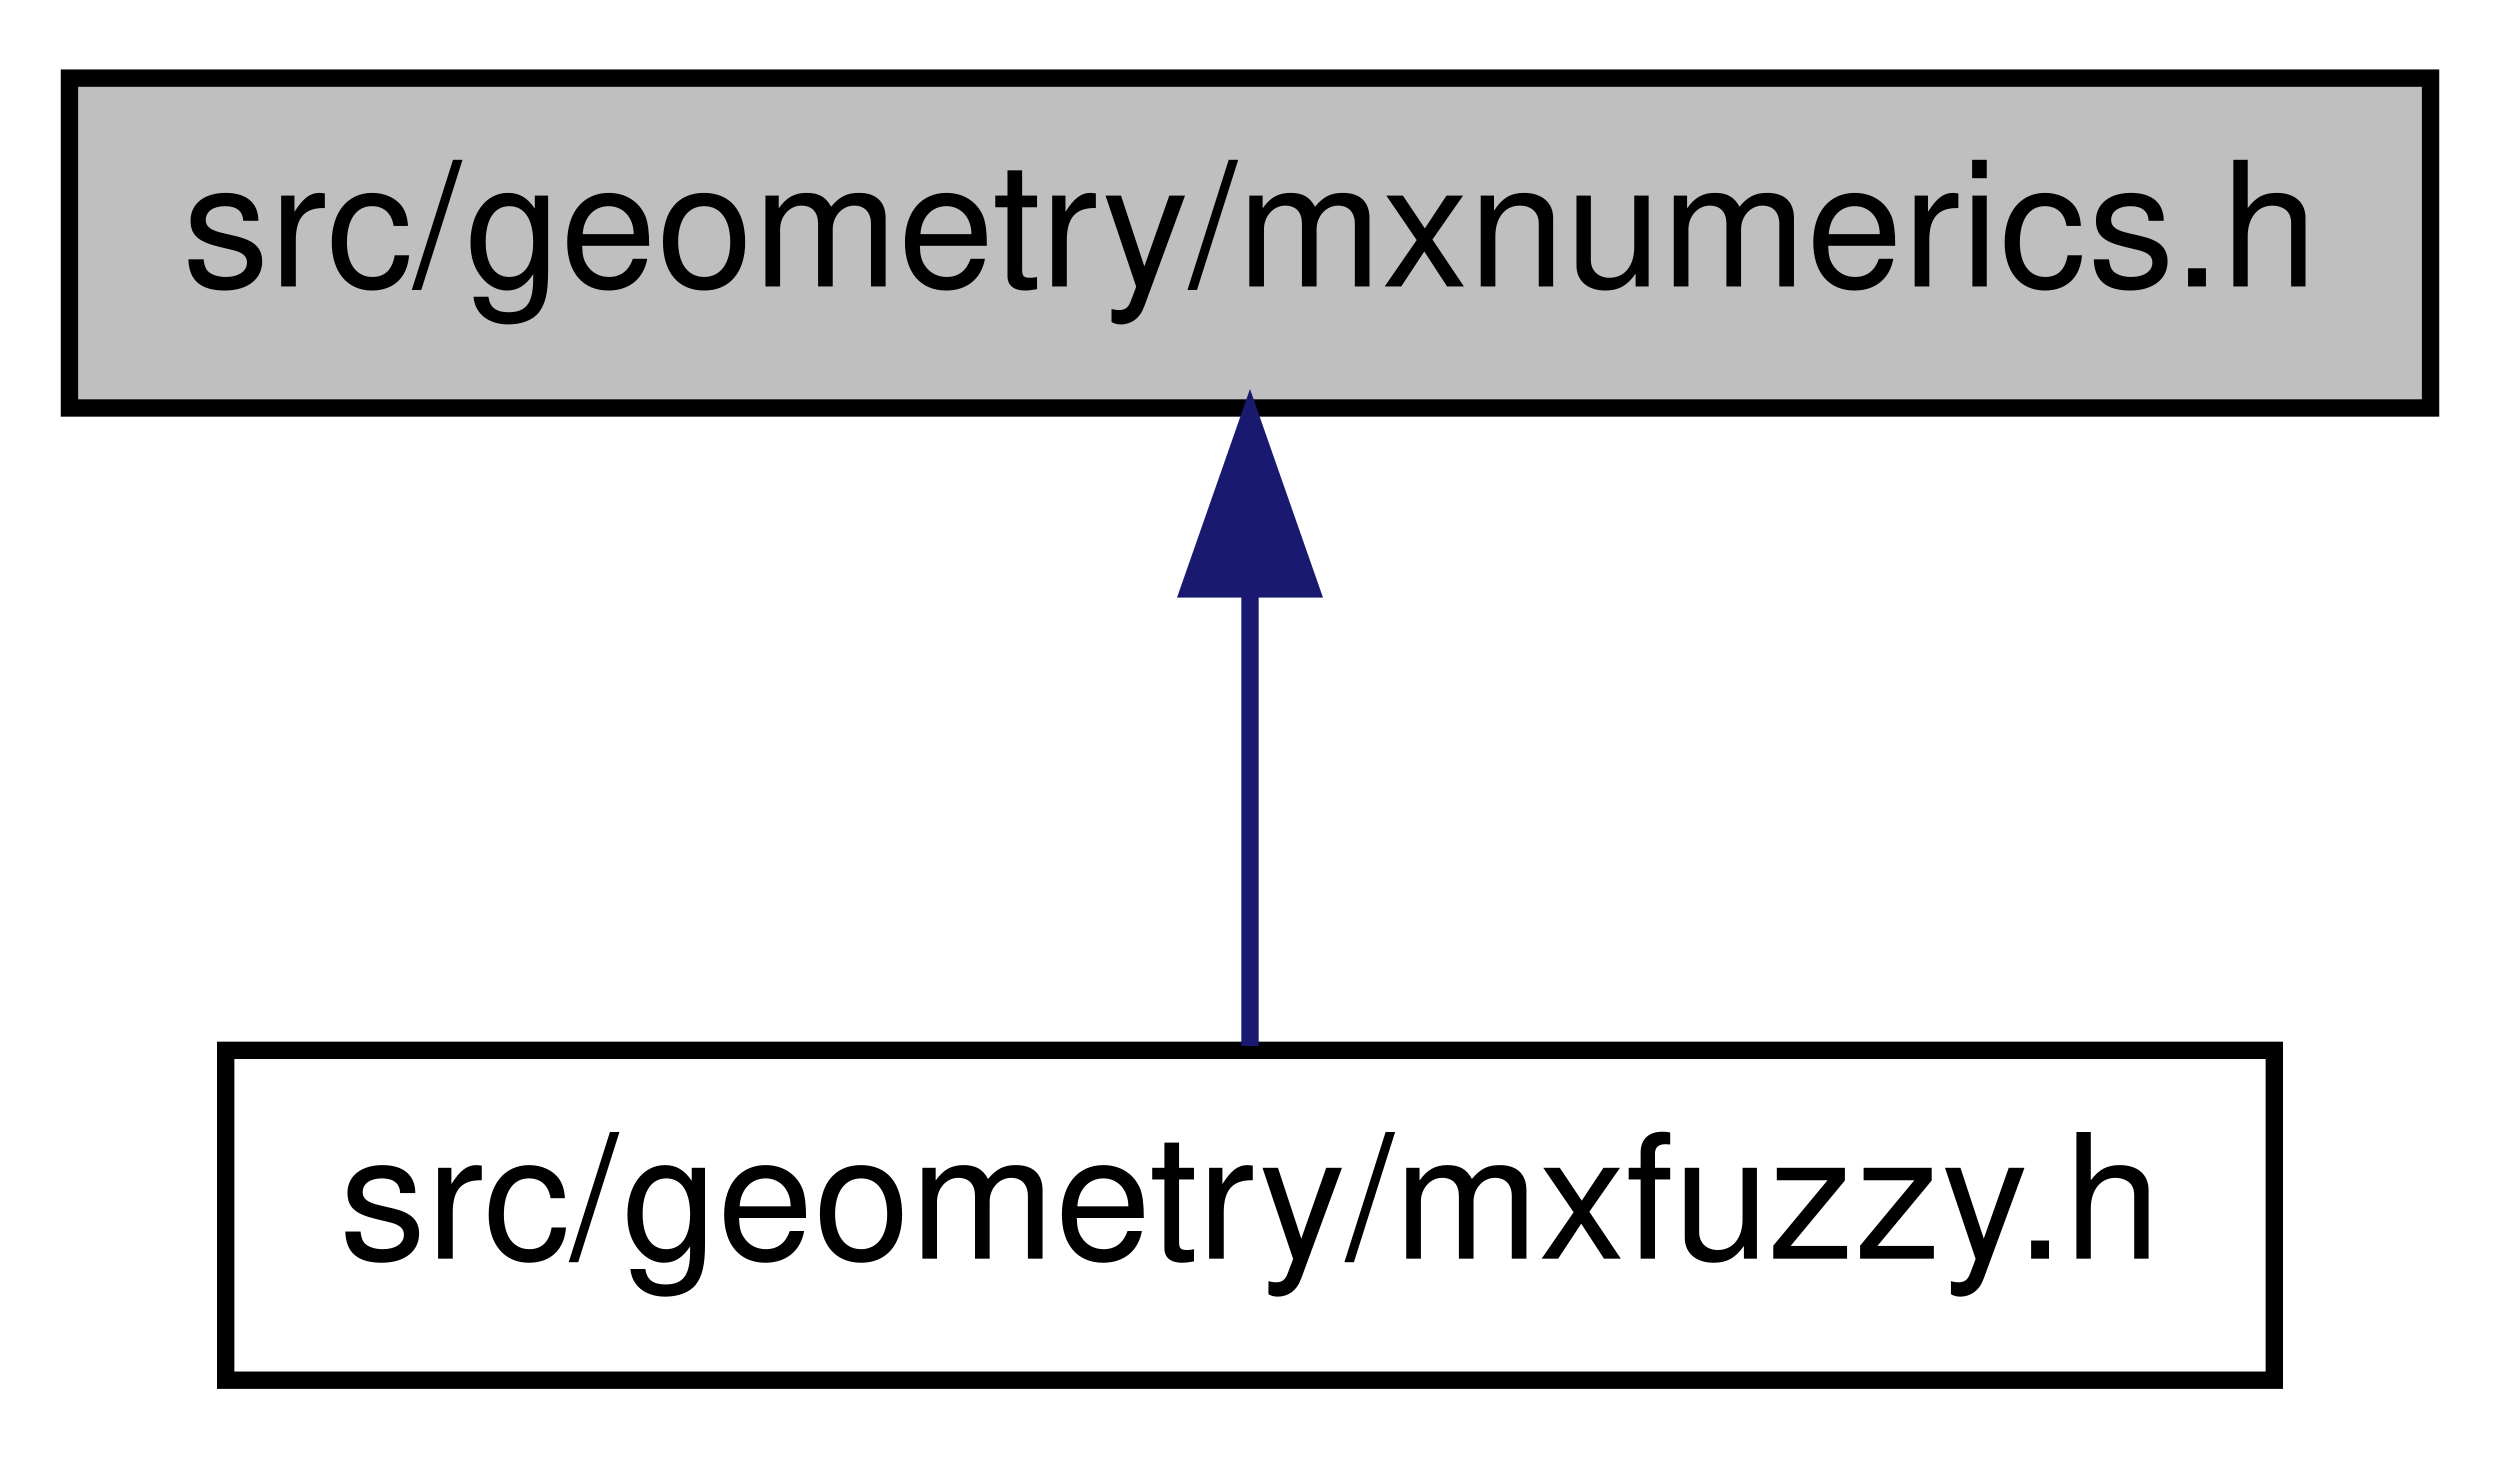
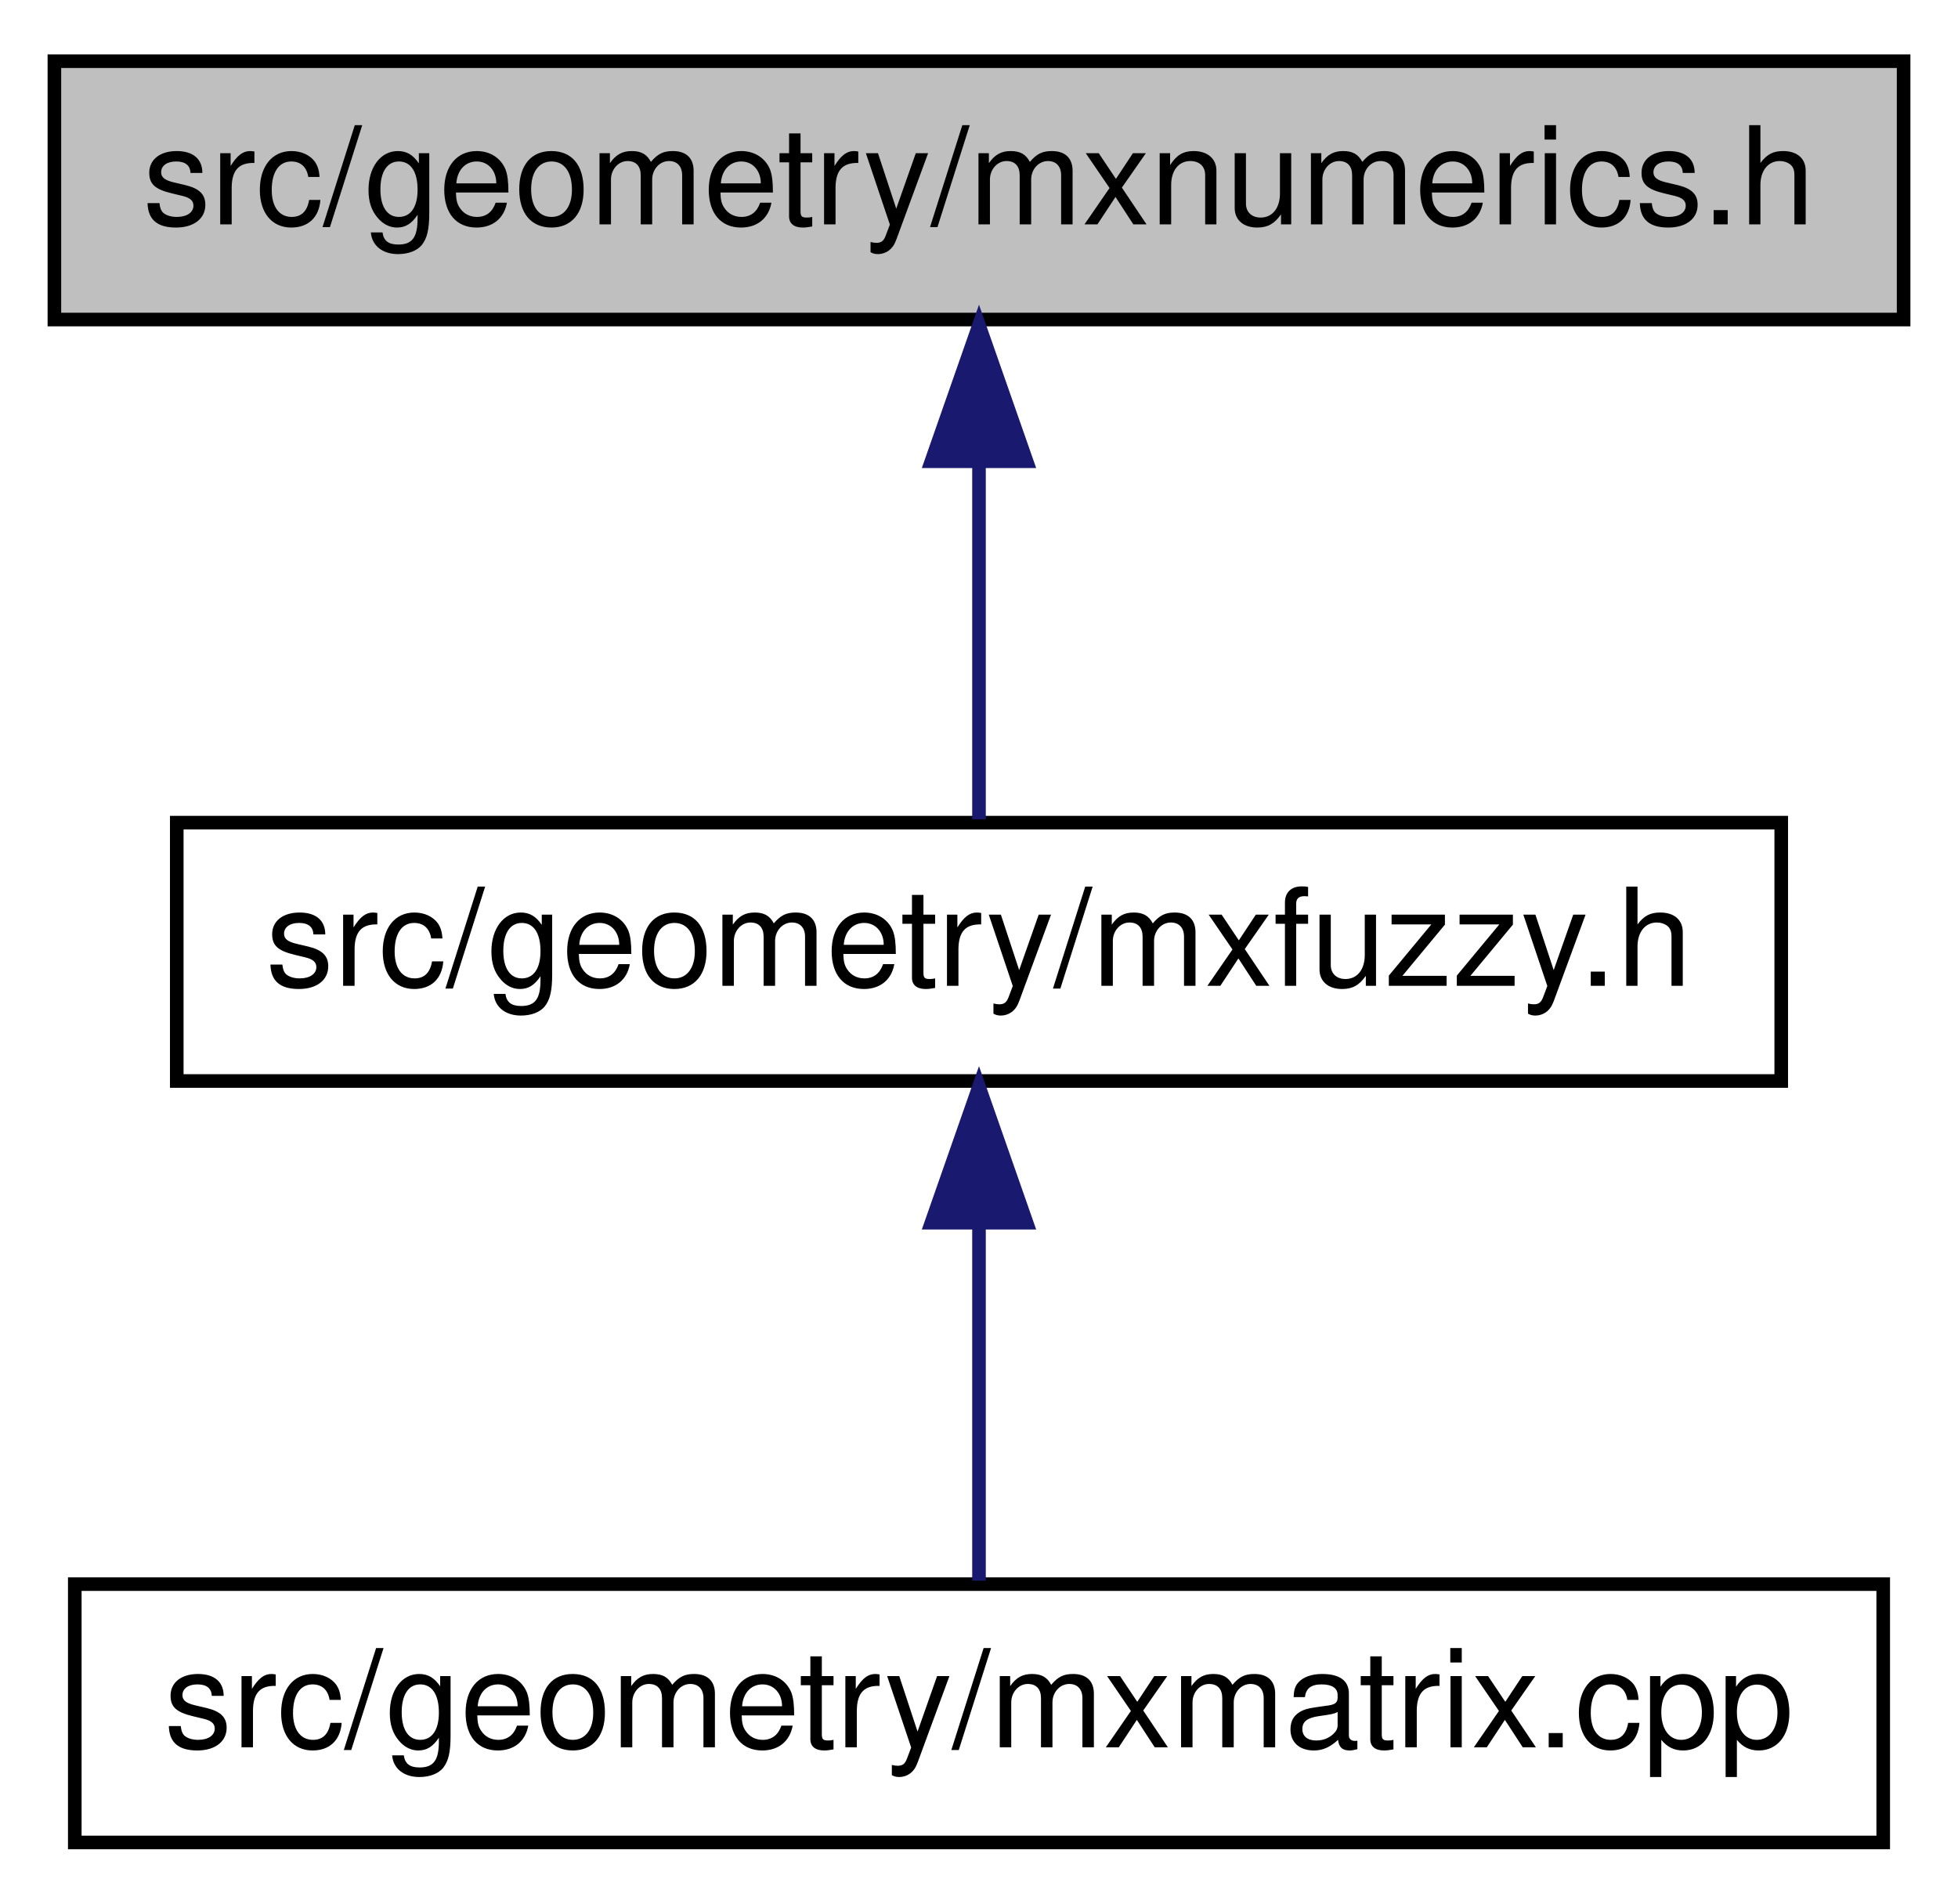
- <svg xmlns="http://www.w3.org/2000/svg" xmlns:xlink="http://www.w3.org/1999/xlink" width="144pt" height="84pt" viewBox="0.00 0.00 144.00 84.00">
-   <g id="graph0" class="graph" transform="scale(1 1) rotate(0) translate(4 80)">
+ <svg xmlns="http://www.w3.org/2000/svg" xmlns:xlink="http://www.w3.org/1999/xlink" width="144pt" height="140pt" viewBox="0.00 0.00 144.00 140.00">
+   <g id="graph0" class="graph" transform="scale(1 1) rotate(0) translate(4 136)">
    <g id="node1" class="node">
      <g id="a_node1">
        <a xlink:title=" ">
-           <polygon fill="#bfbfbf" stroke="black" points="0,-56.5 0,-75.5 136,-75.5 136,-56.5 0,-56.5" />
-           <text text-anchor="middle" x="68" y="-63.5" font-family="Helvetica,sans-Serif" font-size="10.00">src/geometry/mxnumerics.h</text>
+           <polygon fill="#bfbfbf" stroke="black" points="0,-112.5 0,-131.5 136,-131.5 136,-112.5 0,-112.5" />
+           <text text-anchor="middle" x="68" y="-119.5" font-family="Helvetica,sans-Serif" font-size="10.00">src/geometry/mxnumerics.h</text>
        </a>
      </g>
    </g>
    <g id="node2" class="node">
      <g id="a_node2">
        <a xlink:href="mxfuzzy_8h.html" target="_top" xlink:title=" ">
-           <polygon fill="none" stroke="black" points="9,-0.5 9,-19.5 127,-19.5 127,-0.5 9,-0.5" />
-           <text text-anchor="middle" x="68" y="-7.5" font-family="Helvetica,sans-Serif" font-size="10.00">src/geometry/mxfuzzy.h</text>
+           <polygon fill="none" stroke="black" points="9,-56.5 9,-75.5 127,-75.5 127,-56.5 9,-56.5" />
+           <text text-anchor="middle" x="68" y="-63.5" font-family="Helvetica,sans-Serif" font-size="10.00">src/geometry/mxfuzzy.h</text>
        </a>
      </g>
    </g>
    <g id="edge1" class="edge">
+       <path fill="none" stroke="midnightblue" d="M68,-101.8C68,-92.91 68,-82.78 68,-75.75" />
+       <polygon fill="midnightblue" stroke="midnightblue" points="64.5,-102.08 68,-112.08 71.5,-102.08 64.5,-102.08" />
+     </g>
+     <g id="node3" class="node">
+       <g id="a_node3">
+         <a xlink:href="mxmatrix_8cpp.html" target="_top" xlink:title=" ">
+           <polygon fill="none" stroke="black" points="1.5,-0.5 1.5,-19.5 134.5,-19.5 134.5,-0.5 1.5,-0.5" />
+           <text text-anchor="middle" x="68" y="-7.5" font-family="Helvetica,sans-Serif" font-size="10.00">src/geometry/mxmatrix.cpp</text>
+         </a>
+       </g>
+     </g>
+     <g id="edge2" class="edge">
      <path fill="none" stroke="midnightblue" d="M68,-45.8C68,-36.91 68,-26.78 68,-19.75" />
      <polygon fill="midnightblue" stroke="midnightblue" points="64.5,-46.08 68,-56.08 71.5,-46.08 64.5,-46.08" />
    </g>
  </g>
</svg>
